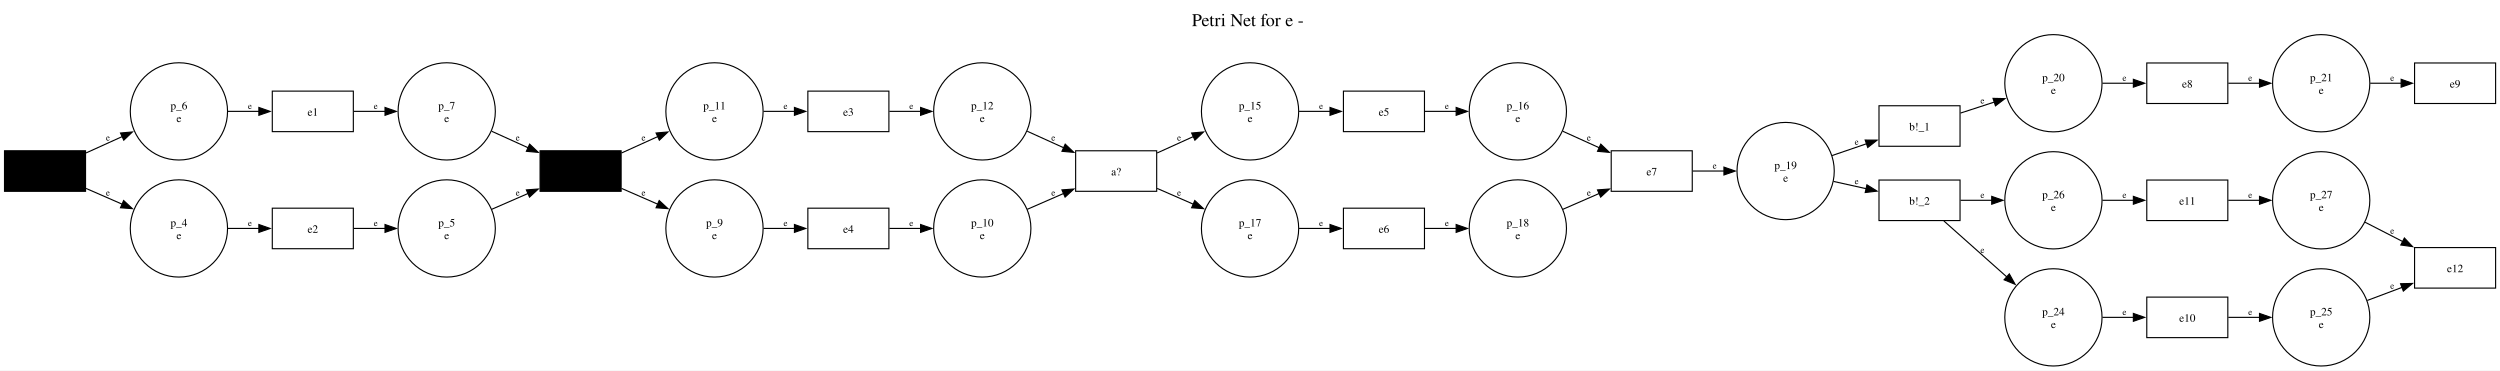
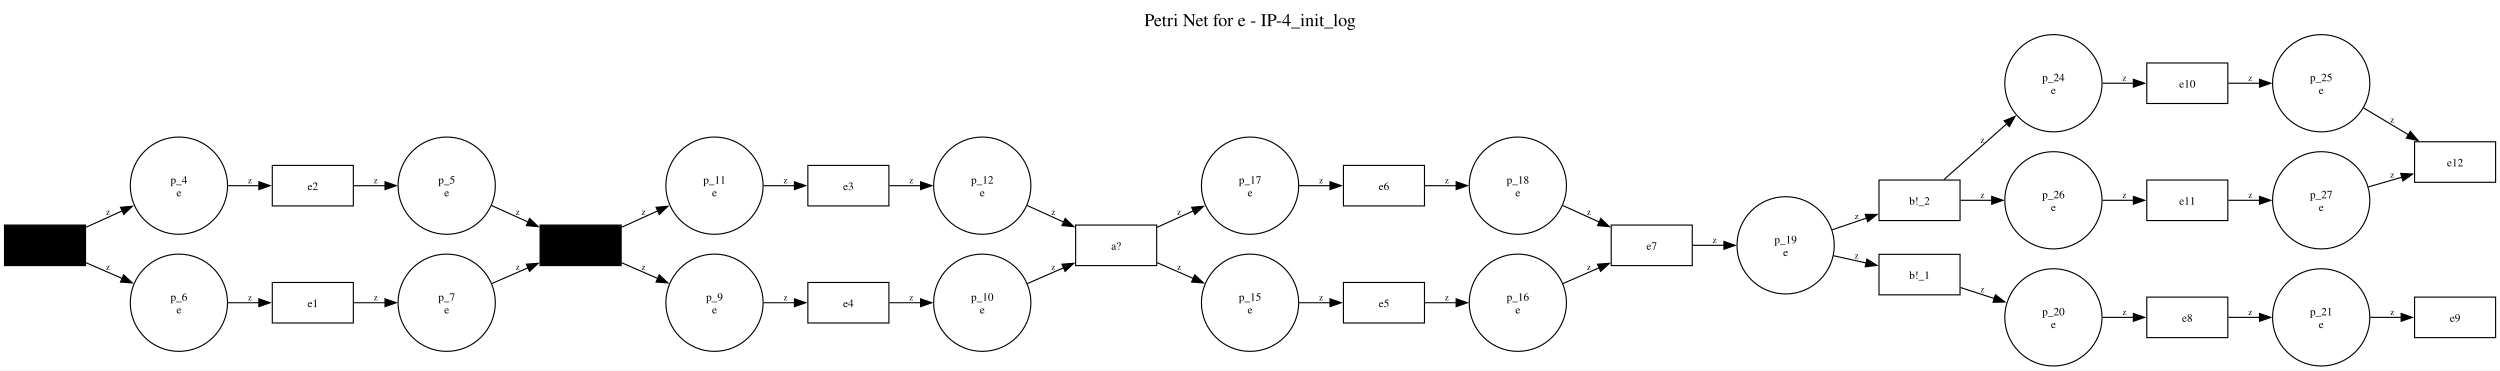
<svg xmlns="http://www.w3.org/2000/svg" width="2221pt" height="329pt" viewBox="0.00 0.00 2221.00 329.00">
  <g id="graph0" class="graph" transform="scale(1 1) rotate(0) translate(4 325.15)">
    <polygon fill="white" stroke="none" points="-4,4 -4,-325.15 2217.1,-325.15 2217.1,4 -4,4" />
-     <text xml:space="preserve" text-anchor="middle" x="1106.55" y="-301.95" font-family="Times,serif" font-size="16.00">Petri Net for e - </text>
+     <text xml:space="preserve" text-anchor="middle" x="1106.55" y="-301.95" font-family="Times,serif" font-size="16.00">Petri Net for e - IP-4_init_log</text>
    <g id="node1" class="node">
+       <ellipse fill="none" stroke="black" cx="630.75" cy="-160.2" rx="43.2" ry="43.2" />
+       <text xml:space="preserve" text-anchor="middle" x="630.75" y="-161.95" font-family="Times,serif" font-size="10.00">p_11</text>
+       <text xml:space="preserve" text-anchor="middle" x="630.75" y="-150.7" font-family="Times,serif" font-size="10.00">e</text>
+     </g>
+     <g id="node34" class="node">
+       <polygon fill="none" stroke="black" points="785.7,-178.2 713.7,-178.2 713.7,-142.2 785.7,-142.2 785.7,-178.2" />
+       <text xml:space="preserve" text-anchor="middle" x="749.7" y="-156.32" font-family="Times,serif" font-size="10.00">e3</text>
+     </g>
+     <g id="edge30" class="edge">
+       <path fill="none" stroke="black" d="M674.3,-160.2C683.3,-160.2 692.85,-160.2 701.99,-160.2" />
+       <polygon fill="black" stroke="black" points="701.78,-163.7 711.78,-160.2 701.78,-156.7 701.78,-163.7" />
+       <text xml:space="preserve" text-anchor="middle" x="693.83" y="-162.35" font-family="Times,serif" font-size="8.00">z</text>
+     </g>
+     <g id="node2" class="node">
+       <ellipse fill="none" stroke="black" cx="1344.45" cy="-56.2" rx="43.2" ry="43.2" />
+       <text xml:space="preserve" text-anchor="middle" x="1344.45" y="-57.95" font-family="Times,serif" font-size="10.00">p_16</text>
+       <text xml:space="preserve" text-anchor="middle" x="1344.45" y="-46.7" font-family="Times,serif" font-size="10.00">e</text>
+     </g>
+     <g id="node27" class="node">
+       <polygon fill="none" stroke="black" points="1499.4,-125.2 1427.4,-125.2 1427.4,-89.2 1499.4,-89.2 1499.4,-125.2" />
+       <text xml:space="preserve" text-anchor="middle" x="1463.4" y="-103.32" font-family="Times,serif" font-size="10.00">e7</text>
+     </g>
+     <g id="edge1" class="edge">
+       <path fill="none" stroke="black" d="M1384.39,-73.18C1394.76,-77.7 1406.05,-82.63 1416.74,-87.29" />
+       <polygon fill="black" stroke="black" points="1415.22,-90.44 1425.79,-91.23 1418.02,-84.03 1415.22,-90.44" />
+       <text xml:space="preserve" text-anchor="middle" x="1407.53" y="-85.38" font-family="Times,serif" font-size="8.00">z</text>
+     </g>
+     <g id="node3" class="node">
+       <ellipse fill="none" stroke="black" cx="154.95" cy="-160.2" rx="43.2" ry="43.2" />
+       <text xml:space="preserve" text-anchor="middle" x="154.95" y="-161.95" font-family="Times,serif" font-size="10.00">p_4</text>
+       <text xml:space="preserve" text-anchor="middle" x="154.95" y="-150.7" font-family="Times,serif" font-size="10.00">e</text>
+     </g>
+     <g id="node32" class="node">
+       <polygon fill="none" stroke="black" points="309.9,-178.2 237.9,-178.2 237.9,-142.2 309.9,-142.2 309.9,-178.2" />
+       <text xml:space="preserve" text-anchor="middle" x="273.9" y="-156.32" font-family="Times,serif" font-size="10.00">e2</text>
+     </g>
+     <g id="edge25" class="edge">
+       <path fill="none" stroke="black" d="M198.5,-160.2C207.5,-160.2 217.05,-160.2 226.19,-160.2" />
+       <polygon fill="black" stroke="black" points="225.98,-163.7 235.98,-160.2 225.98,-156.7 225.98,-163.7" />
+       <text xml:space="preserve" text-anchor="middle" x="218.02" y="-162.35" font-family="Times,serif" font-size="8.00">z</text>
+     </g>
+     <g id="node4" class="node">
+       <ellipse fill="none" stroke="black" cx="392.85" cy="-56.2" rx="43.2" ry="43.2" />
+       <text xml:space="preserve" text-anchor="middle" x="392.85" y="-57.95" font-family="Times,serif" font-size="10.00">p_7</text>
+       <text xml:space="preserve" text-anchor="middle" x="392.85" y="-46.7" font-family="Times,serif" font-size="10.00">e</text>
+     </g>
+     <g id="node33" class="node">
+       <polygon fill="black" stroke="black" points="547.8,-125.2 475.8,-125.2 475.8,-89.2 547.8,-89.2 547.8,-125.2" />
+       <text xml:space="preserve" text-anchor="middle" x="511.8" y="-103.32" font-family="Times,serif" font-size="10.00">τ</text>
+     </g>
+     <g id="edge27" class="edge">
+       <path fill="none" stroke="black" d="M432.79,-73.18C443.16,-77.7 454.45,-82.63 465.14,-87.29" />
+       <polygon fill="black" stroke="black" points="463.62,-90.44 474.19,-91.23 466.42,-84.03 463.62,-90.44" />
+       <text xml:space="preserve" text-anchor="middle" x="455.92" y="-85.38" font-family="Times,serif" font-size="8.00">z</text>
+     </g>
+     <g id="node5" class="node">
+       <ellipse fill="none" stroke="black" cx="868.65" cy="-56.2" rx="43.2" ry="43.2" />
+       <text xml:space="preserve" text-anchor="middle" x="868.65" y="-57.95" font-family="Times,serif" font-size="10.00">p_10</text>
+       <text xml:space="preserve" text-anchor="middle" x="868.65" y="-46.7" font-family="Times,serif" font-size="10.00">e</text>
+     </g>
+     <g id="node23" class="node">
+       <polygon fill="none" stroke="black" points="1023.6,-125.2 951.6,-125.2 951.6,-89.2 1023.6,-89.2 1023.6,-125.2" />
+       <text xml:space="preserve" text-anchor="middle" x="987.6" y="-103.32" font-family="Times,serif" font-size="10.00">a?</text>
+     </g>
+     <g id="edge29" class="edge">
+       <path fill="none" stroke="black" d="M908.59,-73.18C918.96,-77.7 930.25,-82.63 940.94,-87.29" />
+       <polygon fill="black" stroke="black" points="939.42,-90.44 949.99,-91.23 942.22,-84.03 939.42,-90.44" />
+       <text xml:space="preserve" text-anchor="middle" x="931.73" y="-85.38" font-family="Times,serif" font-size="8.00">z</text>
+     </g>
+     <g id="node6" class="node">
+       <ellipse fill="none" stroke="black" cx="1106.55" cy="-160.2" rx="43.2" ry="43.2" />
+       <text xml:space="preserve" text-anchor="middle" x="1106.55" y="-161.95" font-family="Times,serif" font-size="10.00">p_17</text>
+       <text xml:space="preserve" text-anchor="middle" x="1106.55" y="-150.7" font-family="Times,serif" font-size="10.00">e</text>
+     </g>
+     <g id="node30" class="node">
+       <polygon fill="none" stroke="black" points="1261.5,-178.2 1189.5,-178.2 1189.5,-142.2 1261.5,-142.2 1261.5,-178.2" />
+       <text xml:space="preserve" text-anchor="middle" x="1225.5" y="-156.32" font-family="Times,serif" font-size="10.00">e6</text>
+     </g>
+     <g id="edge9" class="edge">
+       <path fill="none" stroke="black" d="M1150.1,-160.2C1159.1,-160.2 1168.65,-160.2 1177.79,-160.2" />
+       <polygon fill="black" stroke="black" points="1177.58,-163.7 1187.58,-160.2 1177.58,-156.7 1177.58,-163.7" />
+       <text xml:space="preserve" text-anchor="middle" x="1169.63" y="-162.35" font-family="Times,serif" font-size="8.00">z</text>
+     </g>
+     <g id="node7" class="node">
+       <ellipse fill="none" stroke="black" cx="1820.25" cy="-251.2" rx="43.2" ry="43.2" />
+       <text xml:space="preserve" text-anchor="middle" x="1820.25" y="-252.95" font-family="Times,serif" font-size="10.00">p_24</text>
+       <text xml:space="preserve" text-anchor="middle" x="1820.25" y="-241.7" font-family="Times,serif" font-size="10.00">e</text>
+     </g>
+     <g id="node36" class="node">
+       <polygon fill="none" stroke="black" points="1975.2,-269.2 1903.2,-269.2 1903.2,-233.2 1975.2,-233.2 1975.2,-269.2" />
+       <text xml:space="preserve" text-anchor="middle" x="1939.2" y="-247.32" font-family="Times,serif" font-size="10.00">e10</text>
+     </g>
+     <g id="edge36" class="edge">
+       <path fill="none" stroke="black" d="M1863.8,-251.2C1872.8,-251.2 1882.35,-251.2 1891.49,-251.2" />
+       <polygon fill="black" stroke="black" points="1891.28,-254.7 1901.28,-251.2 1891.28,-247.7 1891.28,-254.7" />
+       <text xml:space="preserve" text-anchor="middle" x="1883.33" y="-253.35" font-family="Times,serif" font-size="8.00">z</text>
+     </g>
+     <g id="node8" class="node">
+       <ellipse fill="none" stroke="black" cx="1582.35" cy="-107.2" rx="43.2" ry="43.2" />
+       <text xml:space="preserve" text-anchor="middle" x="1582.35" y="-108.95" font-family="Times,serif" font-size="10.00">p_19</text>
+       <text xml:space="preserve" text-anchor="middle" x="1582.35" y="-97.7" font-family="Times,serif" font-size="10.00">e</text>
+     </g>
+     <g id="node26" class="node">
+       <polygon fill="none" stroke="black" points="1737.3,-165.2 1665.3,-165.2 1665.3,-129.2 1737.3,-129.2 1737.3,-165.2" />
+       <text xml:space="preserve" text-anchor="middle" x="1701.3" y="-143.32" font-family="Times,serif" font-size="10.00">b!_2</text>
+     </g>
+     <g id="edge16" class="edge">
+       <path fill="none" stroke="black" d="M1623.6,-120.97C1633.5,-124.35 1644.17,-128 1654.32,-131.47" />
+       <polygon fill="black" stroke="black" points="1653.03,-134.73 1663.63,-134.66 1655.3,-128.11 1653.03,-134.73" />
+       <text xml:space="preserve" text-anchor="middle" x="1645.43" y="-130.55" font-family="Times,serif" font-size="8.00">z</text>
+     </g>
+     <g id="node28" class="node">
+       <polygon fill="none" stroke="black" points="1737.3,-99.2 1665.3,-99.2 1665.3,-63.2 1737.3,-63.2 1737.3,-99.2" />
+       <text xml:space="preserve" text-anchor="middle" x="1701.3" y="-77.32" font-family="Times,serif" font-size="10.00">b!_1</text>
+     </g>
+     <g id="edge19" class="edge">
+       <path fill="none" stroke="black" d="M1624.91,-97.96C1634.35,-95.86 1644.43,-93.62 1654.05,-91.48" />
+       <polygon fill="black" stroke="black" points="1654.58,-94.95 1663.58,-89.36 1653.06,-88.12 1654.58,-94.95" />
+       <text xml:space="preserve" text-anchor="middle" x="1645.43" y="-95.57" font-family="Times,serif" font-size="8.00">z</text>
+     </g>
+     <g id="node9" class="node">
+       <ellipse fill="none" stroke="black" cx="1820.25" cy="-43.2" rx="43.2" ry="43.2" />
+       <text xml:space="preserve" text-anchor="middle" x="1820.25" y="-44.95" font-family="Times,serif" font-size="10.00">p_20</text>
+       <text xml:space="preserve" text-anchor="middle" x="1820.25" y="-33.7" font-family="Times,serif" font-size="10.00">e</text>
+     </g>
+     <g id="node29" class="node">
+       <polygon fill="none" stroke="black" points="1975.2,-61.2 1903.2,-61.2 1903.2,-25.2 1975.2,-25.2 1975.2,-61.2" />
+       <text xml:space="preserve" text-anchor="middle" x="1939.2" y="-39.32" font-family="Times,serif" font-size="10.00">e8</text>
+     </g>
+     <g id="edge21" class="edge">
+       <path fill="none" stroke="black" d="M1863.8,-43.2C1872.8,-43.2 1882.35,-43.2 1891.49,-43.2" />
+       <polygon fill="black" stroke="black" points="1891.28,-46.7 1901.28,-43.2 1891.28,-39.7 1891.28,-46.7" />
+       <text xml:space="preserve" text-anchor="middle" x="1883.33" y="-45.35" font-family="Times,serif" font-size="8.00">z</text>
+     </g>
+     <g id="node10" class="node">
+       <ellipse fill="none" stroke="black" cx="2058.15" cy="-43.2" rx="43.2" ry="43.2" />
+       <text xml:space="preserve" text-anchor="middle" x="2058.15" y="-44.95" font-family="Times,serif" font-size="10.00">p_21</text>
+       <text xml:space="preserve" text-anchor="middle" x="2058.15" y="-33.7" font-family="Times,serif" font-size="10.00">e</text>
+     </g>
+     <g id="node24" class="node">
+       <polygon fill="none" stroke="black" points="2213.1,-61.2 2141.1,-61.2 2141.1,-25.2 2213.1,-25.2 2213.1,-61.2" />
+       <text xml:space="preserve" text-anchor="middle" x="2177.1" y="-39.32" font-family="Times,serif" font-size="10.00">e9</text>
+     </g>
+     <g id="edge13" class="edge">
+       <path fill="none" stroke="black" d="M2101.7,-43.2C2110.7,-43.2 2120.25,-43.2 2129.39,-43.2" />
+       <polygon fill="black" stroke="black" points="2129.18,-46.7 2139.18,-43.2 2129.18,-39.7 2129.18,-46.7" />
+       <text xml:space="preserve" text-anchor="middle" x="2121.23" y="-45.35" font-family="Times,serif" font-size="8.00">z</text>
+     </g>
+     <g id="node11" class="node">
+       <ellipse fill="none" stroke="black" cx="2058.15" cy="-147.2" rx="43.2" ry="43.2" />
+       <text xml:space="preserve" text-anchor="middle" x="2058.15" y="-148.95" font-family="Times,serif" font-size="10.00">p_27</text>
+       <text xml:space="preserve" text-anchor="middle" x="2058.15" y="-137.7" font-family="Times,serif" font-size="10.00">e</text>
+     </g>
+     <g id="node25" class="node">
+       <polygon fill="none" stroke="black" points="2213.1,-199.2 2141.1,-199.2 2141.1,-163.2 2213.1,-163.2 2213.1,-199.2" />
+       <text xml:space="preserve" text-anchor="middle" x="2177.1" y="-177.32" font-family="Times,serif" font-size="10.00">e12</text>
+     </g>
+     <g id="edge11" class="edge">
+       <path fill="none" stroke="black" d="M2100.05,-159.09C2109.72,-161.9 2120.09,-164.92 2129.98,-167.79" />
+       <polygon fill="black" stroke="black" points="2128.82,-171.1 2139.4,-170.53 2130.78,-164.38 2128.82,-171.1" />
+       <text xml:space="preserve" text-anchor="middle" x="2121.23" y="-167.37" font-family="Times,serif" font-size="8.00">z</text>
+     </g>
+     <g id="node12" class="node">
+       <ellipse fill="none" stroke="black" cx="1344.45" cy="-160.2" rx="43.2" ry="43.2" />
+       <text xml:space="preserve" text-anchor="middle" x="1344.45" y="-161.95" font-family="Times,serif" font-size="10.00">p_18</text>
+       <text xml:space="preserve" text-anchor="middle" x="1344.45" y="-150.7" font-family="Times,serif" font-size="10.00">e</text>
+     </g>
+     <g id="edge2" class="edge">
+       <path fill="none" stroke="black" d="M1384.39,-142.55C1394.76,-137.85 1406.05,-132.74 1416.74,-127.89" />
+       <polygon fill="black" stroke="black" points="1418.13,-131.11 1425.79,-123.79 1415.24,-124.73 1418.13,-131.11" />
+       <text xml:space="preserve" text-anchor="middle" x="1407.53" y="-134.26" font-family="Times,serif" font-size="8.00">z</text>
+     </g>
+     <g id="node13" class="node">
+       <ellipse fill="none" stroke="black" cx="1106.55" cy="-56.2" rx="43.2" ry="43.2" />
+       <text xml:space="preserve" text-anchor="middle" x="1106.55" y="-57.95" font-family="Times,serif" font-size="10.00">p_15</text>
+       <text xml:space="preserve" text-anchor="middle" x="1106.55" y="-46.7" font-family="Times,serif" font-size="10.00">e</text>
+     </g>
+     <g id="node20" class="node">
+       <polygon fill="none" stroke="black" points="1261.5,-74.2 1189.5,-74.2 1189.5,-38.2 1261.5,-38.2 1261.5,-74.2" />
+       <text xml:space="preserve" text-anchor="middle" x="1225.5" y="-52.32" font-family="Times,serif" font-size="10.00">e5</text>
+     </g>
+     <g id="edge15" class="edge">
+       <path fill="none" stroke="black" d="M1150.1,-56.2C1159.1,-56.2 1168.65,-56.2 1177.79,-56.2" />
+       <polygon fill="black" stroke="black" points="1177.58,-59.7 1187.58,-56.2 1177.58,-52.7 1177.58,-59.7" />
+       <text xml:space="preserve" text-anchor="middle" x="1169.63" y="-58.35" font-family="Times,serif" font-size="8.00">z</text>
+     </g>
+     <g id="node14" class="node">
+       <ellipse fill="none" stroke="black" cx="868.65" cy="-160.2" rx="43.2" ry="43.2" />
+       <text xml:space="preserve" text-anchor="middle" x="868.65" y="-161.95" font-family="Times,serif" font-size="10.00">p_12</text>
+       <text xml:space="preserve" text-anchor="middle" x="868.65" y="-150.7" font-family="Times,serif" font-size="10.00">e</text>
+     </g>
+     <g id="edge28" class="edge">
+       <path fill="none" stroke="black" d="M908.59,-142.55C918.96,-137.85 930.25,-132.74 940.94,-127.89" />
+       <polygon fill="black" stroke="black" points="942.33,-131.11 949.99,-123.79 939.44,-124.73 942.33,-131.11" />
+       <text xml:space="preserve" text-anchor="middle" x="931.73" y="-134.26" font-family="Times,serif" font-size="8.00">z</text>
+     </g>
+     <g id="node15" class="node">
+       <ellipse fill="none" stroke="black" cx="392.85" cy="-160.2" rx="43.2" ry="43.2" />
+       <text xml:space="preserve" text-anchor="middle" x="392.85" y="-161.95" font-family="Times,serif" font-size="10.00">p_5</text>
+       <text xml:space="preserve" text-anchor="middle" x="392.85" y="-150.7" font-family="Times,serif" font-size="10.00">e</text>
+     </g>
+     <g id="edge4" class="edge">
+       <path fill="none" stroke="black" d="M432.79,-142.55C443.16,-137.85 454.45,-132.74 465.14,-127.89" />
+       <polygon fill="black" stroke="black" points="466.53,-131.11 474.19,-123.79 463.64,-124.73 466.53,-131.11" />
+       <text xml:space="preserve" text-anchor="middle" x="455.92" y="-134.26" font-family="Times,serif" font-size="8.00">z</text>
+     </g>
+     <g id="node16" class="node">
+       <ellipse fill="none" stroke="black" cx="154.95" cy="-56.2" rx="43.2" ry="43.2" />
+       <text xml:space="preserve" text-anchor="middle" x="154.95" y="-57.95" font-family="Times,serif" font-size="10.00">p_6</text>
+       <text xml:space="preserve" text-anchor="middle" x="154.95" y="-46.7" font-family="Times,serif" font-size="10.00">e</text>
+     </g>
+     <g id="node21" class="node">
+       <polygon fill="none" stroke="black" points="309.9,-74.2 237.9,-74.2 237.9,-38.2 309.9,-38.2 309.9,-74.2" />
+       <text xml:space="preserve" text-anchor="middle" x="273.9" y="-52.32" font-family="Times,serif" font-size="10.00">e1</text>
+     </g>
+     <g id="edge6" class="edge">
+       <path fill="none" stroke="black" d="M198.5,-56.2C207.5,-56.2 217.05,-56.2 226.19,-56.2" />
+       <polygon fill="black" stroke="black" points="225.98,-59.7 235.98,-56.2 225.98,-52.7 225.98,-59.7" />
+       <text xml:space="preserve" text-anchor="middle" x="218.02" y="-58.35" font-family="Times,serif" font-size="8.00">z</text>
+     </g>
+     <g id="node17" class="node">
+       <ellipse fill="none" stroke="black" cx="630.75" cy="-56.2" rx="43.2" ry="43.2" />
+       <text xml:space="preserve" text-anchor="middle" x="630.75" y="-57.95" font-family="Times,serif" font-size="10.00">p_9</text>
+       <text xml:space="preserve" text-anchor="middle" x="630.75" y="-46.7" font-family="Times,serif" font-size="10.00">e</text>
+     </g>
+     <g id="node22" class="node">
+       <polygon fill="none" stroke="black" points="785.7,-74.2 713.7,-74.2 713.7,-38.2 785.7,-38.2 785.7,-74.2" />
+       <text xml:space="preserve" text-anchor="middle" x="749.7" y="-52.32" font-family="Times,serif" font-size="10.00">e4</text>
+     </g>
+     <g id="edge3" class="edge">
+       <path fill="none" stroke="black" d="M674.3,-56.2C683.3,-56.2 692.85,-56.2 701.99,-56.2" />
+       <polygon fill="black" stroke="black" points="701.78,-59.7 711.78,-56.2 701.78,-52.7 701.78,-59.7" />
+       <text xml:space="preserve" text-anchor="middle" x="693.83" y="-58.35" font-family="Times,serif" font-size="8.00">z</text>
+     </g>
+     <g id="node18" class="node">
+       <ellipse fill="none" stroke="black" cx="2058.15" cy="-251.2" rx="43.2" ry="43.2" />
+       <text xml:space="preserve" text-anchor="middle" x="2058.15" y="-252.95" font-family="Times,serif" font-size="10.00">p_25</text>
+       <text xml:space="preserve" text-anchor="middle" x="2058.15" y="-241.7" font-family="Times,serif" font-size="10.00">e</text>
+     </g>
+     <g id="edge12" class="edge">
+       <path fill="none" stroke="black" d="M2095.83,-229.24C2108.54,-221.64 2122.84,-213.08 2135.82,-205.31" />
+       <polygon fill="black" stroke="black" points="2137.36,-208.47 2144.14,-200.33 2133.76,-202.46 2137.36,-208.47" />
+       <text xml:space="preserve" text-anchor="middle" x="2121.23" y="-216.25" font-family="Times,serif" font-size="8.00">z</text>
+     </g>
+     <g id="node19" class="node">
      <ellipse fill="none" stroke="black" cx="1820.25" cy="-147.2" rx="43.2" ry="43.2" />
      <text xml:space="preserve" text-anchor="middle" x="1820.25" y="-148.95" font-family="Times,serif" font-size="10.00">p_26</text>
      <text xml:space="preserve" text-anchor="middle" x="1820.25" y="-137.7" font-family="Times,serif" font-size="10.00">e</text>
    </g>
-     <g id="node28" class="node">
+     <g id="node35" class="node">
      <polygon fill="none" stroke="black" points="1975.2,-165.2 1903.2,-165.2 1903.2,-129.2 1975.2,-129.2 1975.2,-165.2" />
      <text xml:space="preserve" text-anchor="middle" x="1939.2" y="-143.32" font-family="Times,serif" font-size="10.00">e11</text>
    </g>
-     <g id="edge8" class="edge">
+     <g id="edge32" class="edge">
      <path fill="none" stroke="black" d="M1863.8,-147.2C1872.8,-147.2 1882.35,-147.2 1891.49,-147.2" />
      <polygon fill="black" stroke="black" points="1891.28,-150.7 1901.28,-147.2 1891.28,-143.7 1891.28,-150.7" />
-       <text xml:space="preserve" text-anchor="middle" x="1883.33" y="-149.35" font-family="Times,serif" font-size="8.00">e</text>
-     </g>
-     <g id="node2" class="node">
-       <ellipse fill="none" stroke="black" cx="1106.55" cy="-226.2" rx="43.2" ry="43.2" />
-       <text xml:space="preserve" text-anchor="middle" x="1106.55" y="-227.95" font-family="Times,serif" font-size="10.00">p_15</text>
-       <text xml:space="preserve" text-anchor="middle" x="1106.55" y="-216.7" font-family="Times,serif" font-size="10.00">e</text>
-     </g>
-     <g id="node30" class="node">
-       <polygon fill="none" stroke="black" points="1261.5,-244.2 1189.5,-244.2 1189.5,-208.2 1261.5,-208.2 1261.5,-244.2" />
-       <text xml:space="preserve" text-anchor="middle" x="1225.5" y="-222.32" font-family="Times,serif" font-size="10.00">e5</text>
+       <text xml:space="preserve" text-anchor="middle" x="1883.33" y="-149.35" font-family="Times,serif" font-size="8.00">z</text>
+     </g>
+     <g id="edge17" class="edge">
+       <path fill="none" stroke="black" d="M1261.91,-56.2C1270.7,-56.2 1280.32,-56.2 1289.78,-56.2" />
+       <polygon fill="black" stroke="black" points="1289.65,-59.7 1299.65,-56.2 1289.65,-52.7 1289.65,-59.7" />
+       <text xml:space="preserve" text-anchor="middle" x="1281.38" y="-58.35" font-family="Times,serif" font-size="8.00">z</text>
+     </g>
+     <g id="edge7" class="edge">
+       <path fill="none" stroke="black" d="M310.31,-56.2C319.1,-56.2 328.72,-56.2 338.18,-56.2" />
+       <polygon fill="black" stroke="black" points="338.05,-59.7 348.05,-56.2 338.05,-52.7 338.05,-59.7" />
+       <text xml:space="preserve" text-anchor="middle" x="329.77" y="-58.35" font-family="Times,serif" font-size="8.00">z</text>
+     </g>
+     <g id="edge8" class="edge">
+       <path fill="none" stroke="black" d="M786.11,-56.2C794.9,-56.2 804.52,-56.2 813.98,-56.2" />
+       <polygon fill="black" stroke="black" points="813.85,-59.7 823.85,-56.2 813.85,-52.7 813.85,-59.7" />
+       <text xml:space="preserve" text-anchor="middle" x="805.58" y="-58.35" font-family="Times,serif" font-size="8.00">z</text>
+     </g>
+     <g id="edge18" class="edge">
+       <path fill="none" stroke="black" d="M1024.01,-123.25C1034.2,-127.86 1045.5,-132.99 1056.36,-137.91" />
+       <polygon fill="black" stroke="black" points="1054.66,-140.98 1065.21,-141.92 1057.55,-134.6 1054.66,-140.98" />
+       <text xml:space="preserve" text-anchor="middle" x="1043.48" y="-134.26" font-family="Times,serif" font-size="8.00">z</text>
+     </g>
+     <g id="edge38" class="edge">
+       <path fill="none" stroke="black" d="M1024.01,-91.76C1034.2,-87.32 1045.5,-82.39 1056.36,-77.65" />
+       <polygon fill="black" stroke="black" points="1057.44,-81 1065.2,-73.79 1054.64,-74.58 1057.44,-81" />
+       <text xml:space="preserve" text-anchor="middle" x="1043.48" y="-85.38" font-family="Times,serif" font-size="8.00">z</text>
+     </g>
+     <g id="edge34" class="edge">
+       <path fill="none" stroke="black" d="M1722.94,-165.55C1738.41,-179.31 1760.06,-198.57 1778.92,-215.34" />
+       <polygon fill="black" stroke="black" points="1776.43,-217.81 1786.23,-221.84 1781.08,-212.58 1776.43,-217.81" />
+       <text xml:space="preserve" text-anchor="middle" x="1757.18" y="-198.23" font-family="Times,serif" font-size="8.00">z</text>
+     </g>
+     <g id="edge35" class="edge">
+       <path fill="none" stroke="black" d="M1737.71,-147.2C1746.5,-147.2 1756.12,-147.2 1765.58,-147.2" />
+       <polygon fill="black" stroke="black" points="1765.45,-150.7 1775.45,-147.2 1765.45,-143.7 1765.45,-150.7" />
+       <text xml:space="preserve" text-anchor="middle" x="1757.18" y="-149.35" font-family="Times,serif" font-size="8.00">z</text>
    </g>
    <g id="edge14" class="edge">
-       <path fill="none" stroke="black" d="M1150.1,-226.2C1159.1,-226.2 1168.65,-226.2 1177.79,-226.2" />
-       <polygon fill="black" stroke="black" points="1177.58,-229.7 1187.58,-226.2 1177.58,-222.7 1177.58,-229.7" />
-       <text xml:space="preserve" text-anchor="middle" x="1169.63" y="-228.35" font-family="Times,serif" font-size="8.00">e</text>
-     </g>
-     <g id="node3" class="node">
-       <ellipse fill="none" stroke="black" cx="1582.35" cy="-173.2" rx="43.2" ry="43.2" />
-       <text xml:space="preserve" text-anchor="middle" x="1582.35" y="-174.95" font-family="Times,serif" font-size="10.00">p_19</text>
-       <text xml:space="preserve" text-anchor="middle" x="1582.35" y="-163.7" font-family="Times,serif" font-size="10.00">e</text>
-     </g>
-     <g id="node20" class="node">
-       <polygon fill="none" stroke="black" points="1737.3,-231.2 1665.3,-231.2 1665.3,-195.2 1737.3,-195.2 1737.3,-231.2" />
-       <text xml:space="preserve" text-anchor="middle" x="1701.3" y="-209.32" font-family="Times,serif" font-size="10.00">b!_1</text>
+       <path fill="none" stroke="black" d="M1499.81,-107.2C1508.6,-107.2 1518.22,-107.2 1527.68,-107.2" />
+       <polygon fill="black" stroke="black" points="1527.55,-110.7 1537.55,-107.2 1527.55,-103.7 1527.55,-110.7" />
+       <text xml:space="preserve" text-anchor="middle" x="1519.28" y="-109.35" font-family="Times,serif" font-size="8.00">z</text>
    </g>
    <g id="edge20" class="edge">
-       <path fill="none" stroke="black" d="M1623.6,-186.97C1633.5,-190.35 1644.17,-194 1654.32,-197.47" />
-       <polygon fill="black" stroke="black" points="1653.03,-200.73 1663.63,-200.66 1655.3,-194.11 1653.03,-200.73" />
-       <text xml:space="preserve" text-anchor="middle" x="1645.43" y="-196.55" font-family="Times,serif" font-size="8.00">e</text>
+       <path fill="none" stroke="black" d="M1737.71,-69.7C1747.19,-66.62 1757.63,-63.22 1767.78,-59.92" />
+       <polygon fill="black" stroke="black" points="1768.77,-63.28 1777.19,-56.86 1766.6,-56.63 1768.77,-63.28" />
+       <text xml:space="preserve" text-anchor="middle" x="1757.18" y="-65.49" font-family="Times,serif" font-size="8.00">z</text>
+     </g>
+     <g id="edge31" class="edge">
+       <path fill="none" stroke="black" d="M1975.61,-43.2C1984.4,-43.2 1994.02,-43.2 2003.48,-43.2" />
+       <polygon fill="black" stroke="black" points="2003.35,-46.7 2013.35,-43.2 2003.35,-39.7 2003.35,-46.7" />
+       <text xml:space="preserve" text-anchor="middle" x="1995.08" y="-45.35" font-family="Times,serif" font-size="8.00">z</text>
+     </g>
+     <g id="edge10" class="edge">
+       <path fill="none" stroke="black" d="M1261.91,-160.2C1270.7,-160.2 1280.32,-160.2 1289.78,-160.2" />
+       <polygon fill="black" stroke="black" points="1289.65,-163.7 1299.65,-160.2 1289.65,-156.7 1289.65,-163.7" />
+       <text xml:space="preserve" text-anchor="middle" x="1281.38" y="-162.35" font-family="Times,serif" font-size="8.00">z</text>
    </g>
    <g id="node31" class="node">
-       <polygon fill="none" stroke="black" points="1737.3,-165.2 1665.3,-165.2 1665.3,-129.2 1737.3,-129.2 1737.3,-165.2" />
-       <text xml:space="preserve" text-anchor="middle" x="1701.3" y="-143.32" font-family="Times,serif" font-size="10.00">b!_2</text>
-     </g>
-     <g id="edge15" class="edge">
-       <path fill="none" stroke="black" d="M1624.91,-163.96C1634.35,-161.86 1644.43,-159.62 1654.05,-157.48" />
-       <polygon fill="black" stroke="black" points="1654.58,-160.95 1663.58,-155.36 1653.06,-154.12 1654.58,-160.95" />
-       <text xml:space="preserve" text-anchor="middle" x="1645.43" y="-161.57" font-family="Times,serif" font-size="8.00">e</text>
-     </g>
-     <g id="node4" class="node">
-       <ellipse fill="none" stroke="black" cx="630.75" cy="-226.2" rx="43.2" ry="43.2" />
-       <text xml:space="preserve" text-anchor="middle" x="630.75" y="-227.95" font-family="Times,serif" font-size="10.00">p_11</text>
-       <text xml:space="preserve" text-anchor="middle" x="630.75" y="-216.7" font-family="Times,serif" font-size="10.00">e</text>
-     </g>
-     <g id="node34" class="node">
-       <polygon fill="none" stroke="black" points="785.7,-244.2 713.7,-244.2 713.7,-208.2 785.7,-208.2 785.7,-244.2" />
-       <text xml:space="preserve" text-anchor="middle" x="749.7" y="-222.32" font-family="Times,serif" font-size="10.00">e3</text>
+       <polygon fill="black" stroke="black" points="72,-125.2 0,-125.2 0,-89.2 72,-89.2 72,-125.2" />
+       <text xml:space="preserve" text-anchor="middle" x="36" y="-103.32" font-family="Times,serif" font-size="10.00">τ</text>
    </g>
    <g id="edge24" class="edge">
-       <path fill="none" stroke="black" d="M674.3,-226.2C683.3,-226.2 692.85,-226.2 701.99,-226.2" />
-       <polygon fill="black" stroke="black" points="701.78,-229.7 711.78,-226.2 701.78,-222.7 701.78,-229.7" />
-       <text xml:space="preserve" text-anchor="middle" x="693.83" y="-228.35" font-family="Times,serif" font-size="8.00">e</text>
-     </g>
-     <g id="node5" class="node">
-       <ellipse fill="none" stroke="black" cx="1344.45" cy="-122.2" rx="43.2" ry="43.2" />
-       <text xml:space="preserve" text-anchor="middle" x="1344.45" y="-123.95" font-family="Times,serif" font-size="10.00">p_18</text>
-       <text xml:space="preserve" text-anchor="middle" x="1344.45" y="-112.7" font-family="Times,serif" font-size="10.00">e</text>
-     </g>
-     <g id="node21" class="node">
-       <polygon fill="none" stroke="black" points="1499.4,-191.2 1427.4,-191.2 1427.4,-155.2 1499.4,-155.2 1499.4,-191.2" />
-       <text xml:space="preserve" text-anchor="middle" x="1463.4" y="-169.32" font-family="Times,serif" font-size="10.00">e7</text>
-     </g>
-     <g id="edge34" class="edge">
-       <path fill="none" stroke="black" d="M1384.39,-139.18C1394.76,-143.7 1406.05,-148.63 1416.74,-153.29" />
-       <polygon fill="black" stroke="black" points="1415.22,-156.44 1425.79,-157.23 1418.02,-150.03 1415.22,-156.44" />
-       <text xml:space="preserve" text-anchor="middle" x="1407.53" y="-151.38" font-family="Times,serif" font-size="8.00">e</text>
-     </g>
-     <g id="node6" class="node">
-       <ellipse fill="none" stroke="black" cx="392.85" cy="-122.2" rx="43.2" ry="43.2" />
-       <text xml:space="preserve" text-anchor="middle" x="392.85" y="-123.95" font-family="Times,serif" font-size="10.00">p_5</text>
-       <text xml:space="preserve" text-anchor="middle" x="392.85" y="-112.7" font-family="Times,serif" font-size="10.00">e</text>
-     </g>
-     <g id="node22" class="node">
-       <polygon fill="black" stroke="black" points="547.8,-191.2 475.8,-191.2 475.8,-155.2 547.8,-155.2 547.8,-191.2" />
-       <text xml:space="preserve" text-anchor="middle" x="511.8" y="-169.32" font-family="Times,serif" font-size="10.00">τ</text>
+       <path fill="none" stroke="black" d="M72.41,-123.25C82.6,-127.86 93.9,-132.99 104.76,-137.91" />
+       <polygon fill="black" stroke="black" points="103.06,-140.98 113.61,-141.92 105.95,-134.6 103.06,-140.98" />
+       <text xml:space="preserve" text-anchor="middle" x="91.88" y="-134.26" font-family="Times,serif" font-size="8.00">z</text>
+     </g>
+     <g id="edge5" class="edge">
+       <path fill="none" stroke="black" d="M72.41,-91.76C82.6,-87.32 93.9,-82.39 104.76,-77.65" />
+       <polygon fill="black" stroke="black" points="105.84,-81 113.6,-73.79 103.04,-74.58 105.84,-81" />
+       <text xml:space="preserve" text-anchor="middle" x="91.88" y="-85.38" font-family="Times,serif" font-size="8.00">z</text>
    </g>
    <g id="edge26" class="edge">
-       <path fill="none" stroke="black" d="M432.79,-139.18C443.16,-143.7 454.45,-148.63 465.14,-153.29" />
-       <polygon fill="black" stroke="black" points="463.62,-156.44 474.19,-157.23 466.42,-150.03 463.62,-156.44" />
-       <text xml:space="preserve" text-anchor="middle" x="455.92" y="-151.38" font-family="Times,serif" font-size="8.00">e</text>
-     </g>
-     <g id="node7" class="node">
-       <ellipse fill="none" stroke="black" cx="154.95" cy="-226.2" rx="43.2" ry="43.2" />
-       <text xml:space="preserve" text-anchor="middle" x="154.95" y="-227.95" font-family="Times,serif" font-size="10.00">p_6</text>
-       <text xml:space="preserve" text-anchor="middle" x="154.95" y="-216.7" font-family="Times,serif" font-size="10.00">e</text>
-     </g>
-     <g id="node33" class="node">
-       <polygon fill="none" stroke="black" points="309.9,-244.2 237.9,-244.2 237.9,-208.2 309.9,-208.2 309.9,-244.2" />
-       <text xml:space="preserve" text-anchor="middle" x="273.9" y="-222.32" font-family="Times,serif" font-size="10.00">e1</text>
-     </g>
-     <g id="edge28" class="edge">
-       <path fill="none" stroke="black" d="M198.5,-226.2C207.5,-226.2 217.05,-226.2 226.19,-226.2" />
-       <polygon fill="black" stroke="black" points="225.98,-229.7 235.98,-226.2 225.98,-222.7 225.98,-229.7" />
-       <text xml:space="preserve" text-anchor="middle" x="218.02" y="-228.35" font-family="Times,serif" font-size="8.00">e</text>
-     </g>
-     <g id="node8" class="node">
-       <ellipse fill="none" stroke="black" cx="868.65" cy="-122.2" rx="43.2" ry="43.2" />
-       <text xml:space="preserve" text-anchor="middle" x="868.65" y="-123.95" font-family="Times,serif" font-size="10.00">p_10</text>
-       <text xml:space="preserve" text-anchor="middle" x="868.65" y="-112.7" font-family="Times,serif" font-size="10.00">e</text>
-     </g>
-     <g id="node36" class="node">
-       <polygon fill="none" stroke="black" points="1023.6,-191.2 951.6,-191.2 951.6,-155.2 1023.6,-155.2 1023.6,-191.2" />
-       <text xml:space="preserve" text-anchor="middle" x="987.6" y="-169.32" font-family="Times,serif" font-size="10.00">a?</text>
-     </g>
-     <g id="edge36" class="edge">
-       <path fill="none" stroke="black" d="M908.59,-139.18C918.96,-143.7 930.25,-148.63 940.94,-153.29" />
-       <polygon fill="black" stroke="black" points="939.42,-156.44 949.99,-157.23 942.22,-150.03 939.42,-156.44" />
-       <text xml:space="preserve" text-anchor="middle" x="931.73" y="-151.38" font-family="Times,serif" font-size="8.00">e</text>
-     </g>
-     <g id="node9" class="node">
-       <ellipse fill="none" stroke="black" cx="1820.25" cy="-251.2" rx="43.2" ry="43.2" />
-       <text xml:space="preserve" text-anchor="middle" x="1820.25" y="-252.95" font-family="Times,serif" font-size="10.00">p_20</text>
-       <text xml:space="preserve" text-anchor="middle" x="1820.25" y="-241.7" font-family="Times,serif" font-size="10.00">e</text>
-     </g>
-     <g id="node25" class="node">
-       <polygon fill="none" stroke="black" points="1975.2,-269.2 1903.2,-269.2 1903.2,-233.2 1975.2,-233.2 1975.2,-269.2" />
-       <text xml:space="preserve" text-anchor="middle" x="1939.2" y="-247.32" font-family="Times,serif" font-size="10.00">e8</text>
-     </g>
-     <g id="edge35" class="edge">
-       <path fill="none" stroke="black" d="M1863.8,-251.2C1872.8,-251.2 1882.35,-251.2 1891.49,-251.2" />
-       <polygon fill="black" stroke="black" points="1891.28,-254.7 1901.28,-251.2 1891.28,-247.7 1891.28,-254.7" />
-       <text xml:space="preserve" text-anchor="middle" x="1883.33" y="-253.35" font-family="Times,serif" font-size="8.00">e</text>
-     </g>
-     <g id="node10" class="node">
-       <ellipse fill="none" stroke="black" cx="2058.15" cy="-251.2" rx="43.2" ry="43.2" />
-       <text xml:space="preserve" text-anchor="middle" x="2058.15" y="-252.95" font-family="Times,serif" font-size="10.00">p_21</text>
-       <text xml:space="preserve" text-anchor="middle" x="2058.15" y="-241.7" font-family="Times,serif" font-size="10.00">e</text>
-     </g>
-     <g id="node29" class="node">
-       <polygon fill="none" stroke="black" points="2213.1,-269.2 2141.1,-269.2 2141.1,-233.2 2213.1,-233.2 2213.1,-269.2" />
-       <text xml:space="preserve" text-anchor="middle" x="2177.1" y="-247.32" font-family="Times,serif" font-size="10.00">e9</text>
-     </g>
-     <g id="edge11" class="edge">
-       <path fill="none" stroke="black" d="M2101.7,-251.2C2110.7,-251.2 2120.25,-251.2 2129.39,-251.2" />
-       <polygon fill="black" stroke="black" points="2129.18,-254.7 2139.18,-251.2 2129.18,-247.7 2129.18,-254.7" />
-       <text xml:space="preserve" text-anchor="middle" x="2121.23" y="-253.35" font-family="Times,serif" font-size="8.00">e</text>
-     </g>
-     <g id="node11" class="node">
-       <ellipse fill="none" stroke="black" cx="1820.25" cy="-43.2" rx="43.2" ry="43.2" />
-       <text xml:space="preserve" text-anchor="middle" x="1820.25" y="-44.95" font-family="Times,serif" font-size="10.00">p_24</text>
-       <text xml:space="preserve" text-anchor="middle" x="1820.25" y="-33.7" font-family="Times,serif" font-size="10.00">e</text>
-     </g>
-     <g id="node35" class="node">
-       <polygon fill="none" stroke="black" points="1975.2,-61.2 1903.2,-61.2 1903.2,-25.2 1975.2,-25.2 1975.2,-61.2" />
-       <text xml:space="preserve" text-anchor="middle" x="1939.2" y="-39.32" font-family="Times,serif" font-size="10.00">e10</text>
+       <path fill="none" stroke="black" d="M310.31,-160.2C319.1,-160.2 328.72,-160.2 338.18,-160.2" />
+       <polygon fill="black" stroke="black" points="338.05,-163.7 348.05,-160.2 338.05,-156.7 338.05,-163.7" />
+       <text xml:space="preserve" text-anchor="middle" x="329.77" y="-162.35" font-family="Times,serif" font-size="8.00">z</text>
+     </g>
+     <g id="edge22" class="edge">
+       <path fill="none" stroke="black" d="M548.21,-123.25C558.4,-127.86 569.7,-132.99 580.56,-137.91" />
+       <polygon fill="black" stroke="black" points="578.86,-140.98 589.41,-141.92 581.75,-134.6 578.86,-140.98" />
+       <text xml:space="preserve" text-anchor="middle" x="567.67" y="-134.26" font-family="Times,serif" font-size="8.00">z</text>
+     </g>
+     <g id="edge23" class="edge">
+       <path fill="none" stroke="black" d="M548.21,-91.76C558.4,-87.32 569.7,-82.39 580.56,-77.65" />
+       <polygon fill="black" stroke="black" points="581.64,-81 589.4,-73.79 578.84,-74.58 581.64,-81" />
+       <text xml:space="preserve" text-anchor="middle" x="567.67" y="-85.38" font-family="Times,serif" font-size="8.00">z</text>
    </g>
    <g id="edge39" class="edge">
-       <path fill="none" stroke="black" d="M1863.8,-43.2C1872.8,-43.2 1882.35,-43.2 1891.49,-43.2" />
-       <polygon fill="black" stroke="black" points="1891.28,-46.7 1901.28,-43.2 1891.28,-39.7 1891.28,-46.7" />
-       <text xml:space="preserve" text-anchor="middle" x="1883.33" y="-45.35" font-family="Times,serif" font-size="8.00">e</text>
-     </g>
-     <g id="node12" class="node">
-       <ellipse fill="none" stroke="black" cx="2058.15" cy="-147.2" rx="43.2" ry="43.2" />
-       <text xml:space="preserve" text-anchor="middle" x="2058.15" y="-148.95" font-family="Times,serif" font-size="10.00">p_27</text>
-       <text xml:space="preserve" text-anchor="middle" x="2058.15" y="-137.7" font-family="Times,serif" font-size="10.00">e</text>
-     </g>
-     <g id="node27" class="node">
-       <polygon fill="none" stroke="black" points="2213.1,-105.2 2141.1,-105.2 2141.1,-69.2 2213.1,-69.2 2213.1,-105.2" />
-       <text xml:space="preserve" text-anchor="middle" x="2177.1" y="-83.32" font-family="Times,serif" font-size="10.00">e12</text>
-     </g>
-     <g id="edge38" class="edge">
-       <path fill="none" stroke="black" d="M2097.12,-127.72C2107.84,-122.22 2119.62,-116.18 2130.73,-110.48" />
-       <polygon fill="black" stroke="black" points="2132.05,-113.73 2139.35,-106.05 2128.86,-107.5 2132.05,-113.73" />
-       <text xml:space="preserve" text-anchor="middle" x="2121.23" y="-117.55" font-family="Times,serif" font-size="8.00">e</text>
-     </g>
-     <g id="node13" class="node">
-       <ellipse fill="none" stroke="black" cx="630.75" cy="-122.2" rx="43.2" ry="43.2" />
-       <text xml:space="preserve" text-anchor="middle" x="630.75" y="-123.95" font-family="Times,serif" font-size="10.00">p_9</text>
-       <text xml:space="preserve" text-anchor="middle" x="630.75" y="-112.7" font-family="Times,serif" font-size="10.00">e</text>
-     </g>
-     <g id="node24" class="node">
-       <polygon fill="none" stroke="black" points="785.7,-140.2 713.7,-140.2 713.7,-104.2 785.7,-104.2 785.7,-140.2" />
-       <text xml:space="preserve" text-anchor="middle" x="749.7" y="-118.32" font-family="Times,serif" font-size="10.00">e4</text>
-     </g>
-     <g id="edge1" class="edge">
-       <path fill="none" stroke="black" d="M674.3,-122.2C683.3,-122.2 692.85,-122.2 701.99,-122.2" />
-       <polygon fill="black" stroke="black" points="701.78,-125.7 711.78,-122.2 701.78,-118.7 701.78,-125.7" />
-       <text xml:space="preserve" text-anchor="middle" x="693.83" y="-124.35" font-family="Times,serif" font-size="8.00">e</text>
-     </g>
-     <g id="node14" class="node">
-       <ellipse fill="none" stroke="black" cx="1106.55" cy="-122.2" rx="43.2" ry="43.2" />
-       <text xml:space="preserve" text-anchor="middle" x="1106.55" y="-123.95" font-family="Times,serif" font-size="10.00">p_17</text>
-       <text xml:space="preserve" text-anchor="middle" x="1106.55" y="-112.7" font-family="Times,serif" font-size="10.00">e</text>
-     </g>
-     <g id="node26" class="node">
-       <polygon fill="none" stroke="black" points="1261.5,-140.2 1189.5,-140.2 1189.5,-104.2 1261.5,-104.2 1261.5,-140.2" />
-       <text xml:space="preserve" text-anchor="middle" x="1225.5" y="-118.32" font-family="Times,serif" font-size="10.00">e6</text>
-     </g>
-     <g id="edge7" class="edge">
-       <path fill="none" stroke="black" d="M1150.1,-122.2C1159.1,-122.2 1168.65,-122.2 1177.79,-122.2" />
-       <polygon fill="black" stroke="black" points="1177.58,-125.7 1187.58,-122.2 1177.58,-118.7 1177.58,-125.7" />
-       <text xml:space="preserve" text-anchor="middle" x="1169.63" y="-124.35" font-family="Times,serif" font-size="8.00">e</text>
-     </g>
-     <g id="node15" class="node">
-       <ellipse fill="none" stroke="black" cx="868.65" cy="-226.2" rx="43.2" ry="43.2" />
-       <text xml:space="preserve" text-anchor="middle" x="868.65" y="-227.95" font-family="Times,serif" font-size="10.00">p_12</text>
-       <text xml:space="preserve" text-anchor="middle" x="868.65" y="-216.7" font-family="Times,serif" font-size="10.00">e</text>
+       <path fill="none" stroke="black" d="M786.11,-160.2C794.9,-160.2 804.52,-160.2 813.98,-160.2" />
+       <polygon fill="black" stroke="black" points="813.85,-163.7 823.85,-160.2 813.85,-156.7 813.85,-163.7" />
+       <text xml:space="preserve" text-anchor="middle" x="805.58" y="-162.35" font-family="Times,serif" font-size="8.00">z</text>
    </g>
    <g id="edge33" class="edge">
-       <path fill="none" stroke="black" d="M908.59,-208.55C918.96,-203.85 930.25,-198.74 940.94,-193.89" />
-       <polygon fill="black" stroke="black" points="942.33,-197.11 949.99,-189.79 939.44,-190.73 942.33,-197.11" />
-       <text xml:space="preserve" text-anchor="middle" x="931.73" y="-200.26" font-family="Times,serif" font-size="8.00">e</text>
-     </g>
-     <g id="node16" class="node">
-       <ellipse fill="none" stroke="black" cx="1344.45" cy="-226.2" rx="43.2" ry="43.2" />
-       <text xml:space="preserve" text-anchor="middle" x="1344.45" y="-227.95" font-family="Times,serif" font-size="10.00">p_16</text>
-       <text xml:space="preserve" text-anchor="middle" x="1344.45" y="-216.7" font-family="Times,serif" font-size="10.00">e</text>
-     </g>
-     <g id="edge23" class="edge">
-       <path fill="none" stroke="black" d="M1384.39,-208.55C1394.76,-203.85 1406.05,-198.74 1416.74,-193.89" />
-       <polygon fill="black" stroke="black" points="1418.13,-197.11 1425.79,-189.79 1415.24,-190.73 1418.13,-197.11" />
-       <text xml:space="preserve" text-anchor="middle" x="1407.53" y="-200.26" font-family="Times,serif" font-size="8.00">e</text>
-     </g>
-     <g id="node17" class="node">
-       <ellipse fill="none" stroke="black" cx="154.95" cy="-122.2" rx="43.2" ry="43.2" />
-       <text xml:space="preserve" text-anchor="middle" x="154.95" y="-123.95" font-family="Times,serif" font-size="10.00">p_4</text>
-       <text xml:space="preserve" text-anchor="middle" x="154.95" y="-112.7" font-family="Times,serif" font-size="10.00">e</text>
-     </g>
-     <g id="node23" class="node">
-       <polygon fill="none" stroke="black" points="309.9,-140.2 237.9,-140.2 237.9,-104.2 309.9,-104.2 309.9,-140.2" />
-       <text xml:space="preserve" text-anchor="middle" x="273.9" y="-118.32" font-family="Times,serif" font-size="10.00">e2</text>
-     </g>
-     <g id="edge3" class="edge">
-       <path fill="none" stroke="black" d="M198.5,-122.2C207.5,-122.2 217.05,-122.2 226.19,-122.2" />
-       <polygon fill="black" stroke="black" points="225.98,-125.7 235.98,-122.2 225.98,-118.7 225.98,-125.7" />
-       <text xml:space="preserve" text-anchor="middle" x="218.02" y="-124.35" font-family="Times,serif" font-size="8.00">e</text>
-     </g>
-     <g id="node18" class="node">
-       <ellipse fill="none" stroke="black" cx="392.85" cy="-226.2" rx="43.2" ry="43.2" />
-       <text xml:space="preserve" text-anchor="middle" x="392.85" y="-227.95" font-family="Times,serif" font-size="10.00">p_7</text>
-       <text xml:space="preserve" text-anchor="middle" x="392.85" y="-216.7" font-family="Times,serif" font-size="10.00">e</text>
-     </g>
-     <g id="edge6" class="edge">
-       <path fill="none" stroke="black" d="M432.79,-208.55C443.16,-203.85 454.45,-198.74 465.14,-193.89" />
-       <polygon fill="black" stroke="black" points="466.53,-197.11 474.19,-189.79 463.64,-190.73 466.53,-197.11" />
-       <text xml:space="preserve" text-anchor="middle" x="455.92" y="-200.26" font-family="Times,serif" font-size="8.00">e</text>
-     </g>
-     <g id="node19" class="node">
-       <ellipse fill="none" stroke="black" cx="2058.15" cy="-43.2" rx="43.2" ry="43.2" />
-       <text xml:space="preserve" text-anchor="middle" x="2058.15" y="-44.95" font-family="Times,serif" font-size="10.00">p_25</text>
-       <text xml:space="preserve" text-anchor="middle" x="2058.15" y="-33.7" font-family="Times,serif" font-size="10.00">e</text>
-     </g>
-     <g id="edge31" class="edge">
-       <path fill="none" stroke="black" d="M2099.07,-58.22C2109.09,-61.99 2119.92,-66.06 2130.2,-69.93" />
-       <polygon fill="black" stroke="black" points="2128.66,-73.09 2139.25,-73.34 2131.12,-66.54 2128.66,-73.09" />
-       <text xml:space="preserve" text-anchor="middle" x="2121.23" y="-68.67" font-family="Times,serif" font-size="8.00">e</text>
-     </g>
-     <g id="edge22" class="edge">
-       <path fill="none" stroke="black" d="M1737.71,-224.7C1747.19,-227.78 1757.63,-231.18 1767.78,-234.48" />
-       <polygon fill="black" stroke="black" points="1766.6,-237.77 1777.19,-237.54 1768.77,-231.12 1766.6,-237.77" />
-       <text xml:space="preserve" text-anchor="middle" x="1757.18" y="-233.21" font-family="Times,serif" font-size="8.00">e</text>
-     </g>
-     <g id="edge12" class="edge">
-       <path fill="none" stroke="black" d="M1499.81,-173.2C1508.6,-173.2 1518.22,-173.2 1527.68,-173.2" />
-       <polygon fill="black" stroke="black" points="1527.55,-176.7 1537.55,-173.2 1527.55,-169.7 1527.55,-176.7" />
-       <text xml:space="preserve" text-anchor="middle" x="1519.28" y="-175.35" font-family="Times,serif" font-size="8.00">e</text>
-     </g>
-     <g id="edge25" class="edge">
-       <path fill="none" stroke="black" d="M548.21,-189.25C558.4,-193.86 569.7,-198.99 580.56,-203.91" />
-       <polygon fill="black" stroke="black" points="578.86,-206.98 589.41,-207.92 581.75,-200.6 578.86,-206.98" />
-       <text xml:space="preserve" text-anchor="middle" x="567.67" y="-200.26" font-family="Times,serif" font-size="8.00">e</text>
-     </g>
-     <g id="edge30" class="edge">
-       <path fill="none" stroke="black" d="M548.21,-157.76C558.4,-153.32 569.7,-148.39 580.56,-143.65" />
-       <polygon fill="black" stroke="black" points="581.64,-147 589.4,-139.79 578.84,-140.58 581.64,-147" />
-       <text xml:space="preserve" text-anchor="middle" x="567.67" y="-151.38" font-family="Times,serif" font-size="8.00">e</text>
-     </g>
-     <g id="edge5" class="edge">
-       <path fill="none" stroke="black" d="M310.31,-122.2C319.1,-122.2 328.72,-122.2 338.18,-122.2" />
-       <polygon fill="black" stroke="black" points="338.05,-125.7 348.05,-122.2 338.05,-118.7 338.05,-125.7" />
-       <text xml:space="preserve" text-anchor="middle" x="329.77" y="-124.35" font-family="Times,serif" font-size="8.00">e</text>
-     </g>
-     <g id="edge2" class="edge">
-       <path fill="none" stroke="black" d="M786.11,-122.2C794.9,-122.2 804.52,-122.2 813.98,-122.2" />
-       <polygon fill="black" stroke="black" points="813.85,-125.7 823.85,-122.2 813.85,-118.7 813.85,-125.7" />
-       <text xml:space="preserve" text-anchor="middle" x="805.58" y="-124.35" font-family="Times,serif" font-size="8.00">e</text>
+       <path fill="none" stroke="black" d="M1975.61,-147.2C1984.4,-147.2 1994.02,-147.2 2003.48,-147.2" />
+       <polygon fill="black" stroke="black" points="2003.35,-150.7 2013.35,-147.2 2003.35,-143.7 2003.35,-150.7" />
+       <text xml:space="preserve" text-anchor="middle" x="1995.08" y="-149.35" font-family="Times,serif" font-size="8.00">z</text>
    </g>
    <g id="edge37" class="edge">
      <path fill="none" stroke="black" d="M1975.61,-251.2C1984.4,-251.2 1994.02,-251.2 2003.48,-251.2" />
      <polygon fill="black" stroke="black" points="2003.35,-254.7 2013.35,-251.2 2003.35,-247.7 2003.35,-254.7" />
-       <text xml:space="preserve" text-anchor="middle" x="1995.08" y="-253.35" font-family="Times,serif" font-size="8.00">e</text>
-     </g>
-     <g id="edge9" class="edge">
-       <path fill="none" stroke="black" d="M1261.91,-122.2C1270.7,-122.2 1280.32,-122.2 1289.78,-122.2" />
-       <polygon fill="black" stroke="black" points="1289.65,-125.7 1299.65,-122.2 1289.65,-118.7 1289.65,-125.7" />
-       <text xml:space="preserve" text-anchor="middle" x="1281.38" y="-124.35" font-family="Times,serif" font-size="8.00">e</text>
-     </g>
-     <g id="edge10" class="edge">
-       <path fill="none" stroke="black" d="M1975.61,-147.2C1984.4,-147.2 1994.02,-147.2 2003.48,-147.2" />
-       <polygon fill="black" stroke="black" points="2003.35,-150.7 2013.35,-147.2 2003.35,-143.7 2003.35,-150.7" />
-       <text xml:space="preserve" text-anchor="middle" x="1995.08" y="-149.35" font-family="Times,serif" font-size="8.00">e</text>
-     </g>
-     <g id="edge17" class="edge">
-       <path fill="none" stroke="black" d="M1261.91,-226.2C1270.7,-226.2 1280.32,-226.2 1289.78,-226.2" />
-       <polygon fill="black" stroke="black" points="1289.65,-229.7 1299.65,-226.2 1289.65,-222.7 1289.65,-229.7" />
-       <text xml:space="preserve" text-anchor="middle" x="1281.38" y="-228.35" font-family="Times,serif" font-size="8.00">e</text>
-     </g>
-     <g id="edge19" class="edge">
-       <path fill="none" stroke="black" d="M1737.71,-147.2C1746.5,-147.2 1756.12,-147.2 1765.58,-147.2" />
-       <polygon fill="black" stroke="black" points="1765.45,-150.7 1775.45,-147.2 1765.45,-143.7 1765.45,-150.7" />
-       <text xml:space="preserve" text-anchor="middle" x="1757.18" y="-149.35" font-family="Times,serif" font-size="8.00">e</text>
-     </g>
-     <g id="edge18" class="edge">
-       <path fill="none" stroke="black" d="M1722.94,-128.85C1738.41,-115.09 1760.06,-95.83 1778.92,-79.06" />
-       <polygon fill="black" stroke="black" points="1781.08,-81.82 1786.23,-72.56 1776.43,-76.59 1781.08,-81.82" />
-       <text xml:space="preserve" text-anchor="middle" x="1757.18" y="-100.47" font-family="Times,serif" font-size="8.00">e</text>
-     </g>
-     <g id="node32" class="node">
-       <polygon fill="black" stroke="black" points="72,-191.2 0,-191.2 0,-155.2 72,-155.2 72,-191.2" />
-       <text xml:space="preserve" text-anchor="middle" x="36" y="-169.32" font-family="Times,serif" font-size="10.00">τ</text>
-     </g>
-     <g id="edge27" class="edge">
-       <path fill="none" stroke="black" d="M72.41,-189.25C82.6,-193.86 93.9,-198.99 104.76,-203.91" />
-       <polygon fill="black" stroke="black" points="103.06,-206.98 113.61,-207.92 105.95,-200.6 103.06,-206.98" />
-       <text xml:space="preserve" text-anchor="middle" x="91.88" y="-200.26" font-family="Times,serif" font-size="8.00">e</text>
-     </g>
-     <g id="edge4" class="edge">
-       <path fill="none" stroke="black" d="M72.41,-157.76C82.6,-153.32 93.9,-148.39 104.76,-143.65" />
-       <polygon fill="black" stroke="black" points="105.84,-147 113.6,-139.79 103.04,-140.58 105.84,-147" />
-       <text xml:space="preserve" text-anchor="middle" x="91.88" y="-151.38" font-family="Times,serif" font-size="8.00">e</text>
-     </g>
-     <g id="edge29" class="edge">
-       <path fill="none" stroke="black" d="M310.31,-226.2C319.1,-226.2 328.72,-226.2 338.18,-226.2" />
-       <polygon fill="black" stroke="black" points="338.05,-229.7 348.05,-226.2 338.05,-222.7 338.05,-229.7" />
-       <text xml:space="preserve" text-anchor="middle" x="329.77" y="-228.35" font-family="Times,serif" font-size="8.00">e</text>
-     </g>
-     <g id="edge32" class="edge">
-       <path fill="none" stroke="black" d="M786.11,-226.2C794.9,-226.2 804.52,-226.2 813.98,-226.2" />
-       <polygon fill="black" stroke="black" points="813.85,-229.7 823.85,-226.2 813.85,-222.7 813.85,-229.7" />
-       <text xml:space="preserve" text-anchor="middle" x="805.58" y="-228.35" font-family="Times,serif" font-size="8.00">e</text>
-     </g>
-     <g id="edge21" class="edge">
-       <path fill="none" stroke="black" d="M1975.61,-43.2C1984.4,-43.2 1994.02,-43.2 2003.48,-43.2" />
-       <polygon fill="black" stroke="black" points="2003.35,-46.7 2013.35,-43.2 2003.35,-39.7 2003.35,-46.7" />
-       <text xml:space="preserve" text-anchor="middle" x="1995.08" y="-45.35" font-family="Times,serif" font-size="8.00">e</text>
-     </g>
-     <g id="edge13" class="edge">
-       <path fill="none" stroke="black" d="M1024.01,-189.25C1034.2,-193.86 1045.5,-198.99 1056.36,-203.91" />
-       <polygon fill="black" stroke="black" points="1054.66,-206.98 1065.21,-207.92 1057.55,-200.6 1054.66,-206.98" />
-       <text xml:space="preserve" text-anchor="middle" x="1043.48" y="-200.26" font-family="Times,serif" font-size="8.00">e</text>
-     </g>
-     <g id="edge16" class="edge">
-       <path fill="none" stroke="black" d="M1024.01,-157.76C1034.2,-153.32 1045.5,-148.39 1056.36,-143.65" />
-       <polygon fill="black" stroke="black" points="1057.44,-147 1065.2,-139.79 1054.64,-140.58 1057.44,-147" />
-       <text xml:space="preserve" text-anchor="middle" x="1043.48" y="-151.38" font-family="Times,serif" font-size="8.00">e</text>
+       <text xml:space="preserve" text-anchor="middle" x="1995.08" y="-253.35" font-family="Times,serif" font-size="8.00">z</text>
    </g>
  </g>
</svg>
